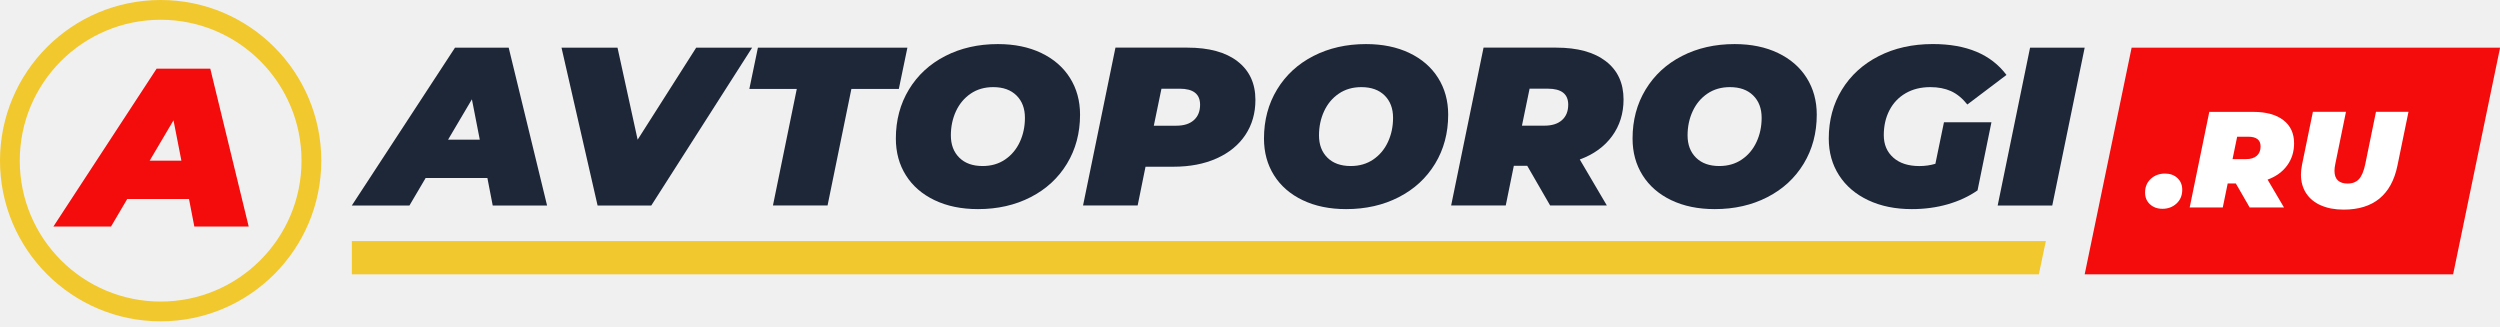
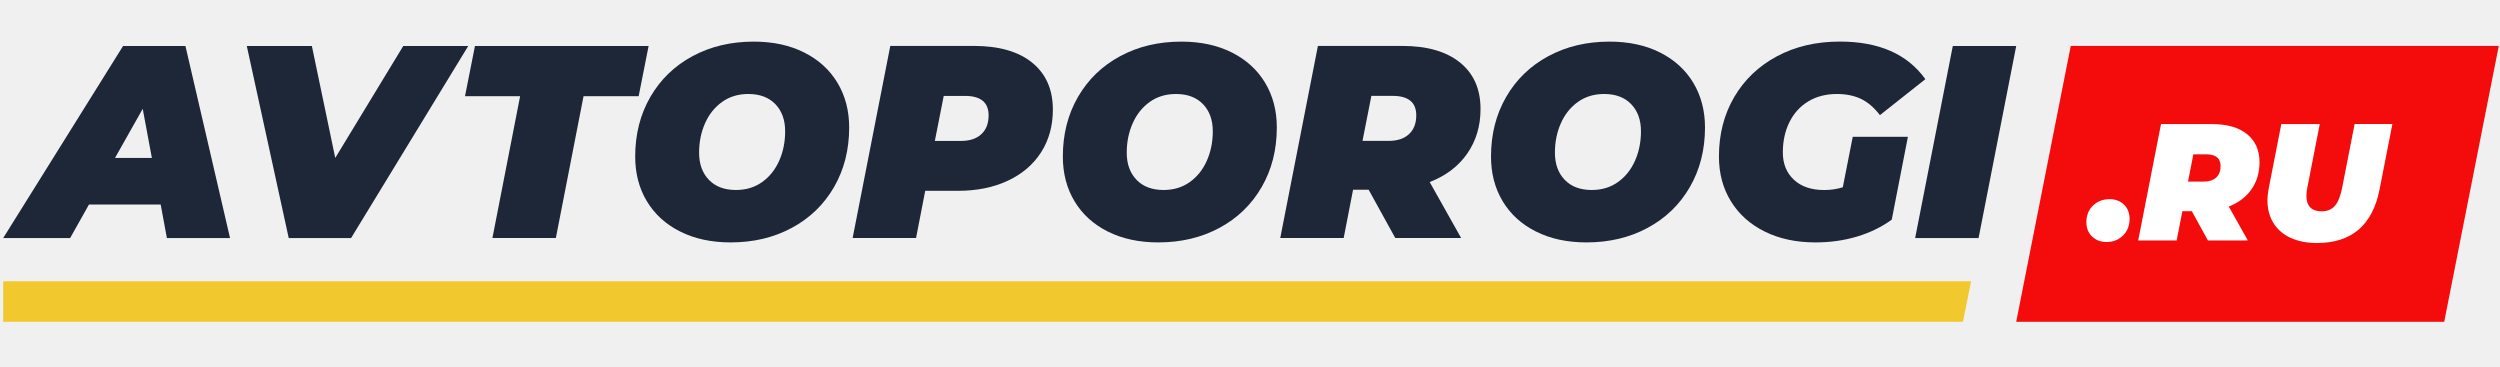
- <svg xmlns="http://www.w3.org/2000/svg" width="253" height="33" viewBox="0 0 253 33" fill="none">
-   <path d="M248.255 27.764H210.969L215.721 4.823H253.008L248.255 27.764Z" fill="#F40B0B" />
-   <path d="M49.327 18.014H43.074L41.434 20.8H35.602L46.047 4.823H51.479L55.365 20.8H49.863L49.324 18.014H49.327ZM48.554 14.135L47.757 10.05L45.344 14.135H48.551H48.554Z" fill="#1E2738" />
-   <path d="M76.116 4.823L65.908 20.8H60.476L56.824 4.823H62.492L64.529 14.135L70.455 4.823H76.123H76.116Z" fill="#1E2738" />
-   <path d="M80.635 8.999H75.834L76.701 4.823H91.829L90.962 8.999H86.161L83.748 20.796H78.222L80.635 8.999Z" fill="#1E2738" />
-   <path d="M94.58 20.26C93.323 19.657 92.355 18.818 91.676 17.739C90.997 16.659 90.66 15.419 90.66 14.02C90.66 12.164 91.102 10.51 91.983 9.058C92.864 7.606 94.089 6.474 95.659 5.669C97.23 4.862 99.005 4.461 100.987 4.461C102.658 4.461 104.12 4.761 105.377 5.363C106.634 5.965 107.602 6.805 108.281 7.884C108.96 8.964 109.301 10.203 109.301 11.603C109.301 13.459 108.859 15.113 107.978 16.565C107.097 18.017 105.872 19.149 104.301 19.953C102.731 20.761 100.955 21.162 98.974 21.162C97.303 21.162 95.841 20.862 94.584 20.26H94.58ZM101.721 16.14C102.369 15.698 102.863 15.106 103.208 14.361C103.553 13.616 103.723 12.801 103.723 11.92C103.723 10.976 103.438 10.224 102.867 9.66C102.296 9.096 101.512 8.817 100.513 8.817C99.639 8.817 98.877 9.037 98.229 9.479C97.582 9.921 97.087 10.513 96.742 11.258C96.398 12.004 96.227 12.818 96.227 13.699C96.227 14.643 96.513 15.395 97.084 15.959C97.655 16.523 98.438 16.802 99.437 16.802C100.311 16.802 101.074 16.582 101.721 16.14Z" fill="#1E2738" />
-   <path d="M125.244 6.213C126.445 7.142 127.048 8.441 127.048 10.116C127.048 11.453 126.71 12.634 126.031 13.654C125.352 14.674 124.384 15.465 123.127 16.029C121.87 16.593 120.415 16.872 118.761 16.872H115.927L115.13 20.796H109.604L112.884 4.82H120.168C122.354 4.82 124.046 5.283 125.248 6.213H125.244ZM120.815 12.16C121.237 11.788 121.449 11.265 121.449 10.597C121.449 9.517 120.763 8.977 119.388 8.977H117.539L116.766 12.721H119.036C119.802 12.721 120.394 12.536 120.815 12.16Z" fill="#1E2738" />
-   <path d="M131.835 20.26C130.578 19.657 129.61 18.818 128.931 17.739C128.252 16.659 127.915 15.419 127.915 14.02C127.915 12.164 128.357 10.51 129.238 9.058C130.119 7.606 131.344 6.474 132.914 5.669C134.485 4.862 136.26 4.461 138.242 4.461C139.913 4.461 141.375 4.761 142.632 5.363C143.889 5.965 144.857 6.805 145.536 7.884C146.215 8.964 146.556 10.203 146.556 11.603C146.556 13.459 146.114 15.113 145.233 16.565C144.352 18.017 143.126 19.149 141.556 19.953C139.986 20.761 138.21 21.162 136.229 21.162C134.558 21.162 133.095 20.862 131.839 20.26H131.835ZM138.976 16.14C139.624 15.698 140.118 15.106 140.463 14.361C140.808 13.616 140.978 12.801 140.978 11.92C140.978 10.976 140.693 10.224 140.122 9.66C139.551 9.096 138.767 8.817 137.768 8.817C136.894 8.817 136.132 9.037 135.484 9.479C134.836 9.921 134.342 10.513 133.997 11.258C133.653 12.004 133.482 12.818 133.482 13.699C133.482 14.643 133.767 15.395 134.338 15.959C134.909 16.523 135.693 16.802 136.692 16.802C137.566 16.802 138.329 16.582 138.976 16.14Z" fill="#1E2738" />
-   <path d="M163.14 13.779C162.367 14.838 161.277 15.625 159.874 16.14L162.614 20.796H156.876L154.557 16.781H153.199L152.381 20.796H146.855L150.135 4.82H157.489C159.644 4.82 161.319 5.279 162.513 6.199C163.707 7.118 164.303 8.41 164.303 10.067C164.303 11.481 163.916 12.717 163.143 13.776L163.14 13.779ZM156.643 8.974H154.794L154.021 12.717H156.291C157.057 12.717 157.649 12.533 158.07 12.157C158.492 11.784 158.704 11.262 158.704 10.593C158.704 9.514 158.018 8.974 156.643 8.974Z" fill="#1E2738" />
-   <path d="M169.135 20.26C167.878 19.657 166.91 18.818 166.232 17.739C165.553 16.659 165.215 15.419 165.215 14.02C165.215 12.164 165.657 10.51 166.538 9.058C167.419 7.606 168.644 6.474 170.215 5.669C171.785 4.862 173.561 4.461 175.542 4.461C177.213 4.461 178.675 4.761 179.932 5.363C181.189 5.965 182.157 6.805 182.836 7.884C183.515 8.964 183.856 10.203 183.856 11.603C183.856 13.459 183.414 15.113 182.533 16.565C181.652 18.017 180.427 19.149 178.856 19.953C177.286 20.761 175.51 21.162 173.529 21.162C171.858 21.162 170.396 20.862 169.139 20.26H169.135ZM176.276 16.14C176.924 15.698 177.419 15.106 177.763 14.361C178.108 13.616 178.278 12.801 178.278 11.92C178.278 10.976 177.993 10.224 177.422 9.66C176.851 9.096 176.068 8.817 175.068 8.817C174.194 8.817 173.432 9.037 172.784 9.479C172.137 9.921 171.642 10.513 171.298 11.258C170.953 12.004 170.782 12.818 170.782 13.699C170.782 14.643 171.068 15.395 171.639 15.959C172.21 16.523 172.993 16.802 173.992 16.802C174.866 16.802 175.629 16.582 176.276 16.14Z" fill="#1E2738" />
-   <path d="M196.732 12.376H201.533L200.127 19.267C199.253 19.877 198.25 20.343 197.118 20.671C195.987 20.998 194.772 21.162 193.476 21.162C191.805 21.162 190.336 20.862 189.061 20.26C187.787 19.657 186.805 18.818 186.112 17.739C185.416 16.659 185.071 15.42 185.071 14.02C185.071 12.164 185.517 10.513 186.405 9.068C187.293 7.623 188.536 6.491 190.127 5.68C191.718 4.865 193.546 4.458 195.607 4.458C199.009 4.458 201.491 5.499 203.055 7.585L199.096 10.576C198.581 9.935 198.027 9.486 197.432 9.218C196.84 8.953 196.143 8.817 195.346 8.817C194.392 8.817 193.563 9.023 192.853 9.434C192.143 9.845 191.596 10.419 191.213 11.157C190.83 11.896 190.639 12.735 190.639 13.678C190.639 14.622 190.959 15.378 191.6 15.949C192.24 16.52 193.121 16.805 194.246 16.805C194.806 16.805 195.346 16.729 195.861 16.576L196.728 12.376H196.732Z" fill="#1E2738" />
-   <path d="M205.443 4.823H210.969L207.689 20.8H202.164L205.443 4.823Z" fill="#1E2738" />
-   <path d="M19.13 20.138H12.876L11.236 22.924H5.404L15.85 6.948H21.281L25.167 22.924H19.666L19.126 20.138H19.13ZM18.357 16.259L17.559 12.174L15.146 16.259H18.353H18.357Z" fill="#F40B0B" />
-   <path d="M217.571 20.671C217.243 20.361 217.08 19.967 217.08 19.487C217.08 18.916 217.275 18.452 217.661 18.097C218.048 17.742 218.528 17.564 219.096 17.564C219.614 17.564 220.036 17.718 220.359 18.021C220.683 18.324 220.843 18.721 220.843 19.208C220.843 19.779 220.648 20.242 220.262 20.597C219.875 20.953 219.402 21.13 218.845 21.13C218.326 21.13 217.901 20.977 217.574 20.667L217.571 20.671Z" fill="white" />
-   <path d="M231.459 16.746C230.993 17.387 230.331 17.864 229.481 18.177L231.142 20.998H227.667L226.264 18.564H225.443L224.945 20.998H221.595L223.58 11.321H228.033C229.339 11.321 230.352 11.6 231.076 12.157C231.8 12.714 232.162 13.497 232.162 14.5C232.162 15.357 231.929 16.105 231.459 16.746ZM227.521 13.835H226.4L225.934 16.102H227.309C227.772 16.102 228.131 15.991 228.388 15.764C228.642 15.538 228.771 15.225 228.771 14.817C228.771 14.162 228.353 13.835 227.521 13.835Z" fill="white" />
-   <path d="M234.864 20.782C234.217 20.493 233.719 20.078 233.374 19.546C233.03 19.009 232.855 18.383 232.855 17.665C232.855 17.369 232.894 17.028 232.97 16.642L234.064 11.317H237.413L236.334 16.586C236.278 16.844 236.25 17.08 236.25 17.289C236.25 17.721 236.365 18.045 236.591 18.257C236.818 18.47 237.149 18.574 237.584 18.574C238.075 18.574 238.458 18.421 238.733 18.118C239.008 17.815 239.22 17.303 239.37 16.582L240.449 11.314H243.74L242.618 16.774C242.315 18.24 241.71 19.347 240.804 20.092C239.896 20.838 238.687 21.214 237.173 21.214C236.285 21.214 235.516 21.067 234.868 20.778L234.864 20.782Z" fill="white" />
-   <path d="M35.605 27.764H206.331L207.041 24.393H35.605V27.764Z" fill="#F1C82E" />
-   <path d="M16.257 31.517C24.683 31.517 31.514 24.686 31.514 16.259C31.514 7.832 24.683 1 16.257 1C7.831 1 1 7.832 1 16.259C1 24.686 7.831 31.517 16.257 31.517Z" stroke="#F1C82E" stroke-width="2" stroke-miterlimit="10" />
+ <svg xmlns="http://www.w3.org/2000/svg" width="184" height="27" viewBox="0 0 184 27" fill="none">
+   <g clip-path="url(#clip0_1196_25)">
+     <path d="M179.894 23.683H148.393L152.408 3.383H183.909L179.894 23.683Z" fill="#F40B0B" />
+     <path d="M11.83 15.056H6.547L5.162 17.521H0.234L9.059 3.384H13.648L16.931 17.521H12.283L11.827 15.056H11.83ZM11.177 11.623L10.504 8.009L8.465 11.623H11.174H11.177Z" fill="#1E2738" />
+     <path d="M34.463 3.384L25.839 17.521H21.25L18.164 3.384H22.953L24.674 11.623L29.68 3.384H34.469H34.463Z" fill="#1E2738" />
+     <path d="M38.281 7.078H34.225L34.957 3.384H47.738L47.006 7.078H42.949L40.911 17.518H36.242L38.281 7.078Z" fill="#1E2738" />
+     <path d="M50.062 17.043C49 16.51 48.183 15.767 47.609 14.812C47.035 13.857 46.75 12.76 46.75 11.521C46.75 9.879 47.124 8.415 47.868 7.13C48.612 5.845 49.648 4.844 50.974 4.132C52.301 3.417 53.801 3.063 55.475 3.063C56.887 3.063 58.122 3.328 59.184 3.861C60.246 4.394 61.064 5.137 61.637 6.092C62.211 7.047 62.499 8.144 62.499 9.383C62.499 11.025 62.126 12.489 61.382 13.774C60.637 15.059 59.602 16.06 58.275 16.772C56.949 17.487 55.448 17.841 53.775 17.841C52.363 17.841 51.127 17.576 50.065 17.043H50.062ZM56.095 13.398C56.643 13.006 57.06 12.483 57.352 11.823C57.643 11.164 57.787 10.443 57.787 9.663C57.787 8.828 57.546 8.163 57.063 7.663C56.581 7.164 55.919 6.918 55.075 6.918C54.336 6.918 53.692 7.112 53.145 7.503C52.598 7.895 52.18 8.418 51.889 9.078C51.598 9.737 51.454 10.458 51.454 11.238C51.454 12.073 51.695 12.738 52.177 13.238C52.66 13.737 53.322 13.983 54.166 13.983C54.904 13.983 55.548 13.789 56.095 13.398Z" fill="#1E2738" />
+     <path d="M75.968 4.613C76.982 5.436 77.491 6.585 77.491 8.067C77.491 9.25 77.206 10.295 76.632 11.198C76.059 12.101 75.241 12.8 74.179 13.299C73.117 13.798 71.888 14.045 70.49 14.045H68.096L67.422 17.517H62.754L65.525 3.38H71.679C73.526 3.38 74.956 3.79 75.971 4.613H75.968ZM72.226 9.876C72.582 9.546 72.761 9.084 72.761 8.492C72.761 7.537 72.182 7.059 71.02 7.059H69.458L68.805 10.372H70.723C71.37 10.372 71.87 10.209 72.226 9.876Z" fill="#1E2738" />
+     <path d="M81.537 17.043C80.475 16.51 79.657 15.767 79.084 14.812C78.51 13.857 78.225 12.76 78.225 11.521C78.225 9.879 78.598 8.415 79.342 7.13C80.087 5.845 81.122 4.844 82.449 4.132C83.775 3.417 85.276 3.063 86.949 3.063C88.361 3.063 89.597 3.328 90.659 3.861C91.721 4.394 92.538 5.137 93.112 6.092C93.686 7.047 93.974 8.144 93.974 9.383C93.974 11.025 93.6 12.489 92.856 13.774C92.112 15.059 91.076 16.06 89.75 16.772C88.423 17.487 86.923 17.841 85.249 17.841C83.837 17.841 82.602 17.576 81.54 17.043H81.537ZM87.57 13.398C88.117 13.006 88.535 12.483 88.826 11.823C89.117 11.164 89.261 10.443 89.261 9.663C89.261 8.828 89.02 8.163 88.538 7.663C88.055 7.164 87.394 6.918 86.549 6.918C85.811 6.918 85.167 7.112 84.62 7.503C84.073 7.895 83.655 8.418 83.364 9.078C83.072 9.737 82.928 10.458 82.928 11.238C82.928 12.073 83.169 12.738 83.652 13.238C84.134 13.737 84.796 13.983 85.64 13.983C86.379 13.983 87.023 13.789 87.57 13.398Z" fill="#1E2738" />
+     <path d="M107.984 11.309C107.331 12.245 106.411 12.942 105.225 13.398L107.54 17.517H102.692L100.733 13.965H99.586L98.895 17.517H94.227L96.998 3.38H103.21C105.031 3.38 106.446 3.787 107.455 4.601C108.464 5.414 108.967 6.557 108.967 8.024C108.967 9.275 108.64 10.369 107.987 11.306L107.984 11.309ZM102.495 7.056H100.933L100.28 10.369H102.198C102.845 10.369 103.345 10.206 103.701 9.873C104.057 9.543 104.237 9.081 104.237 8.489C104.237 7.534 103.657 7.056 102.495 7.056Z" fill="#1E2738" />
+     <path d="M113.051 17.043C111.989 16.51 111.171 15.767 110.597 14.812C110.024 13.857 109.738 12.76 109.738 11.521C109.738 9.879 110.112 8.415 110.856 7.13C111.6 5.845 112.636 4.844 113.962 4.132C115.289 3.417 116.789 3.063 118.463 3.063C119.875 3.063 121.11 3.328 122.172 3.861C123.234 4.394 124.052 5.137 124.626 6.092C125.199 7.047 125.488 8.144 125.488 9.383C125.488 11.025 125.114 12.489 124.37 13.774C123.626 15.059 122.59 16.06 121.263 16.772C119.937 17.487 118.437 17.841 116.763 17.841C115.351 17.841 114.115 17.576 113.053 17.043H113.051ZM119.084 13.398C119.631 13.006 120.049 12.483 120.34 11.823C120.631 11.164 120.775 10.443 120.775 9.663C120.775 8.828 120.534 8.163 120.052 7.663C119.569 7.164 118.907 6.918 118.063 6.918C117.325 6.918 116.68 7.112 116.133 7.503C115.586 7.895 115.168 8.418 114.877 9.078C114.586 9.737 114.442 10.458 114.442 11.238C114.442 12.073 114.683 12.738 115.166 13.238C115.648 13.737 116.31 13.983 117.154 13.983C117.892 13.983 118.537 13.789 119.084 13.398Z" fill="#1E2738" />
+     <path d="M136.365 10.067H140.422L139.233 16.165C138.495 16.704 137.648 17.117 136.692 17.407C135.736 17.696 134.709 17.841 133.615 17.841C132.203 17.841 130.961 17.576 129.885 17.043C128.808 16.51 127.979 15.767 127.393 14.812C126.805 13.857 126.514 12.76 126.514 11.521C126.514 9.879 126.89 8.418 127.64 7.14C128.39 5.861 129.441 4.86 130.785 4.142C132.129 3.421 133.674 3.06 135.415 3.06C138.289 3.06 140.386 3.981 141.707 5.827L138.362 8.474C137.927 7.907 137.459 7.509 136.956 7.272C136.456 7.038 135.868 6.918 135.194 6.918C134.388 6.918 133.688 7.1 133.088 7.463C132.488 7.827 132.026 8.335 131.703 8.989C131.379 9.642 131.217 10.384 131.217 11.219C131.217 12.054 131.488 12.723 132.029 13.228C132.57 13.734 133.315 13.986 134.265 13.986C134.738 13.986 135.194 13.919 135.63 13.783L136.362 10.067H136.365Z" fill="#1E2738" />
+     <path d="M143.726 3.384H148.394L145.623 17.521H140.955L143.726 3.384Z" fill="#1E2738" />
+     <path d="M153.971 17.406C153.695 17.132 153.557 16.784 153.557 16.359C153.557 15.853 153.721 15.444 154.048 15.129C154.374 14.815 154.78 14.658 155.26 14.658C155.698 14.658 156.054 14.793 156.328 15.061C156.601 15.329 156.737 15.681 156.737 16.112C156.737 16.617 156.572 17.027 156.245 17.342C155.919 17.656 155.519 17.813 155.048 17.813C154.61 17.813 154.251 17.677 153.974 17.403L153.971 17.406Z" fill="white" />
+     <path d="M165.707 13.934C165.312 14.501 164.754 14.923 164.036 15.2L165.439 17.696H162.503L161.318 15.543H160.624L160.203 17.696H157.373L159.05 9.133H162.812C163.915 9.133 164.771 9.38 165.383 9.873C165.995 10.366 166.301 11.059 166.301 11.947C166.301 12.705 166.104 13.367 165.707 13.934ZM162.38 11.358H161.432L161.038 13.364H162.2C162.591 13.364 162.894 13.265 163.112 13.065C163.327 12.865 163.436 12.588 163.436 12.227C163.436 11.648 163.083 11.358 162.38 11.358Z" fill="white" />
+     <path d="M168.582 17.505C168.035 17.249 167.614 16.883 167.323 16.411C167.032 15.937 166.885 15.382 166.885 14.747C166.885 14.485 166.917 14.183 166.982 13.841L167.905 9.13H170.735L169.823 13.792C169.776 14.02 169.753 14.23 169.753 14.415C169.753 14.797 169.85 15.083 170.041 15.271C170.232 15.459 170.512 15.552 170.879 15.552C171.294 15.552 171.618 15.416 171.85 15.148C172.083 14.88 172.262 14.427 172.388 13.789L173.3 9.127H176.08L175.133 13.959C174.877 15.256 174.365 16.236 173.6 16.895C172.833 17.554 171.812 17.887 170.532 17.887C169.782 17.887 169.132 17.758 168.585 17.502L168.582 17.505Z" fill="white" />
+     <path d="M0.236 23.683H144.474L145.074 20.7H0.236V23.683Z" fill="#F1C82E" />
+   </g>
+   <defs>
+     <clipPath id="clip0_1196_25">
+       <rect width="184" height="27" fill="white" />
+     </clipPath>
+   </defs>
</svg>
